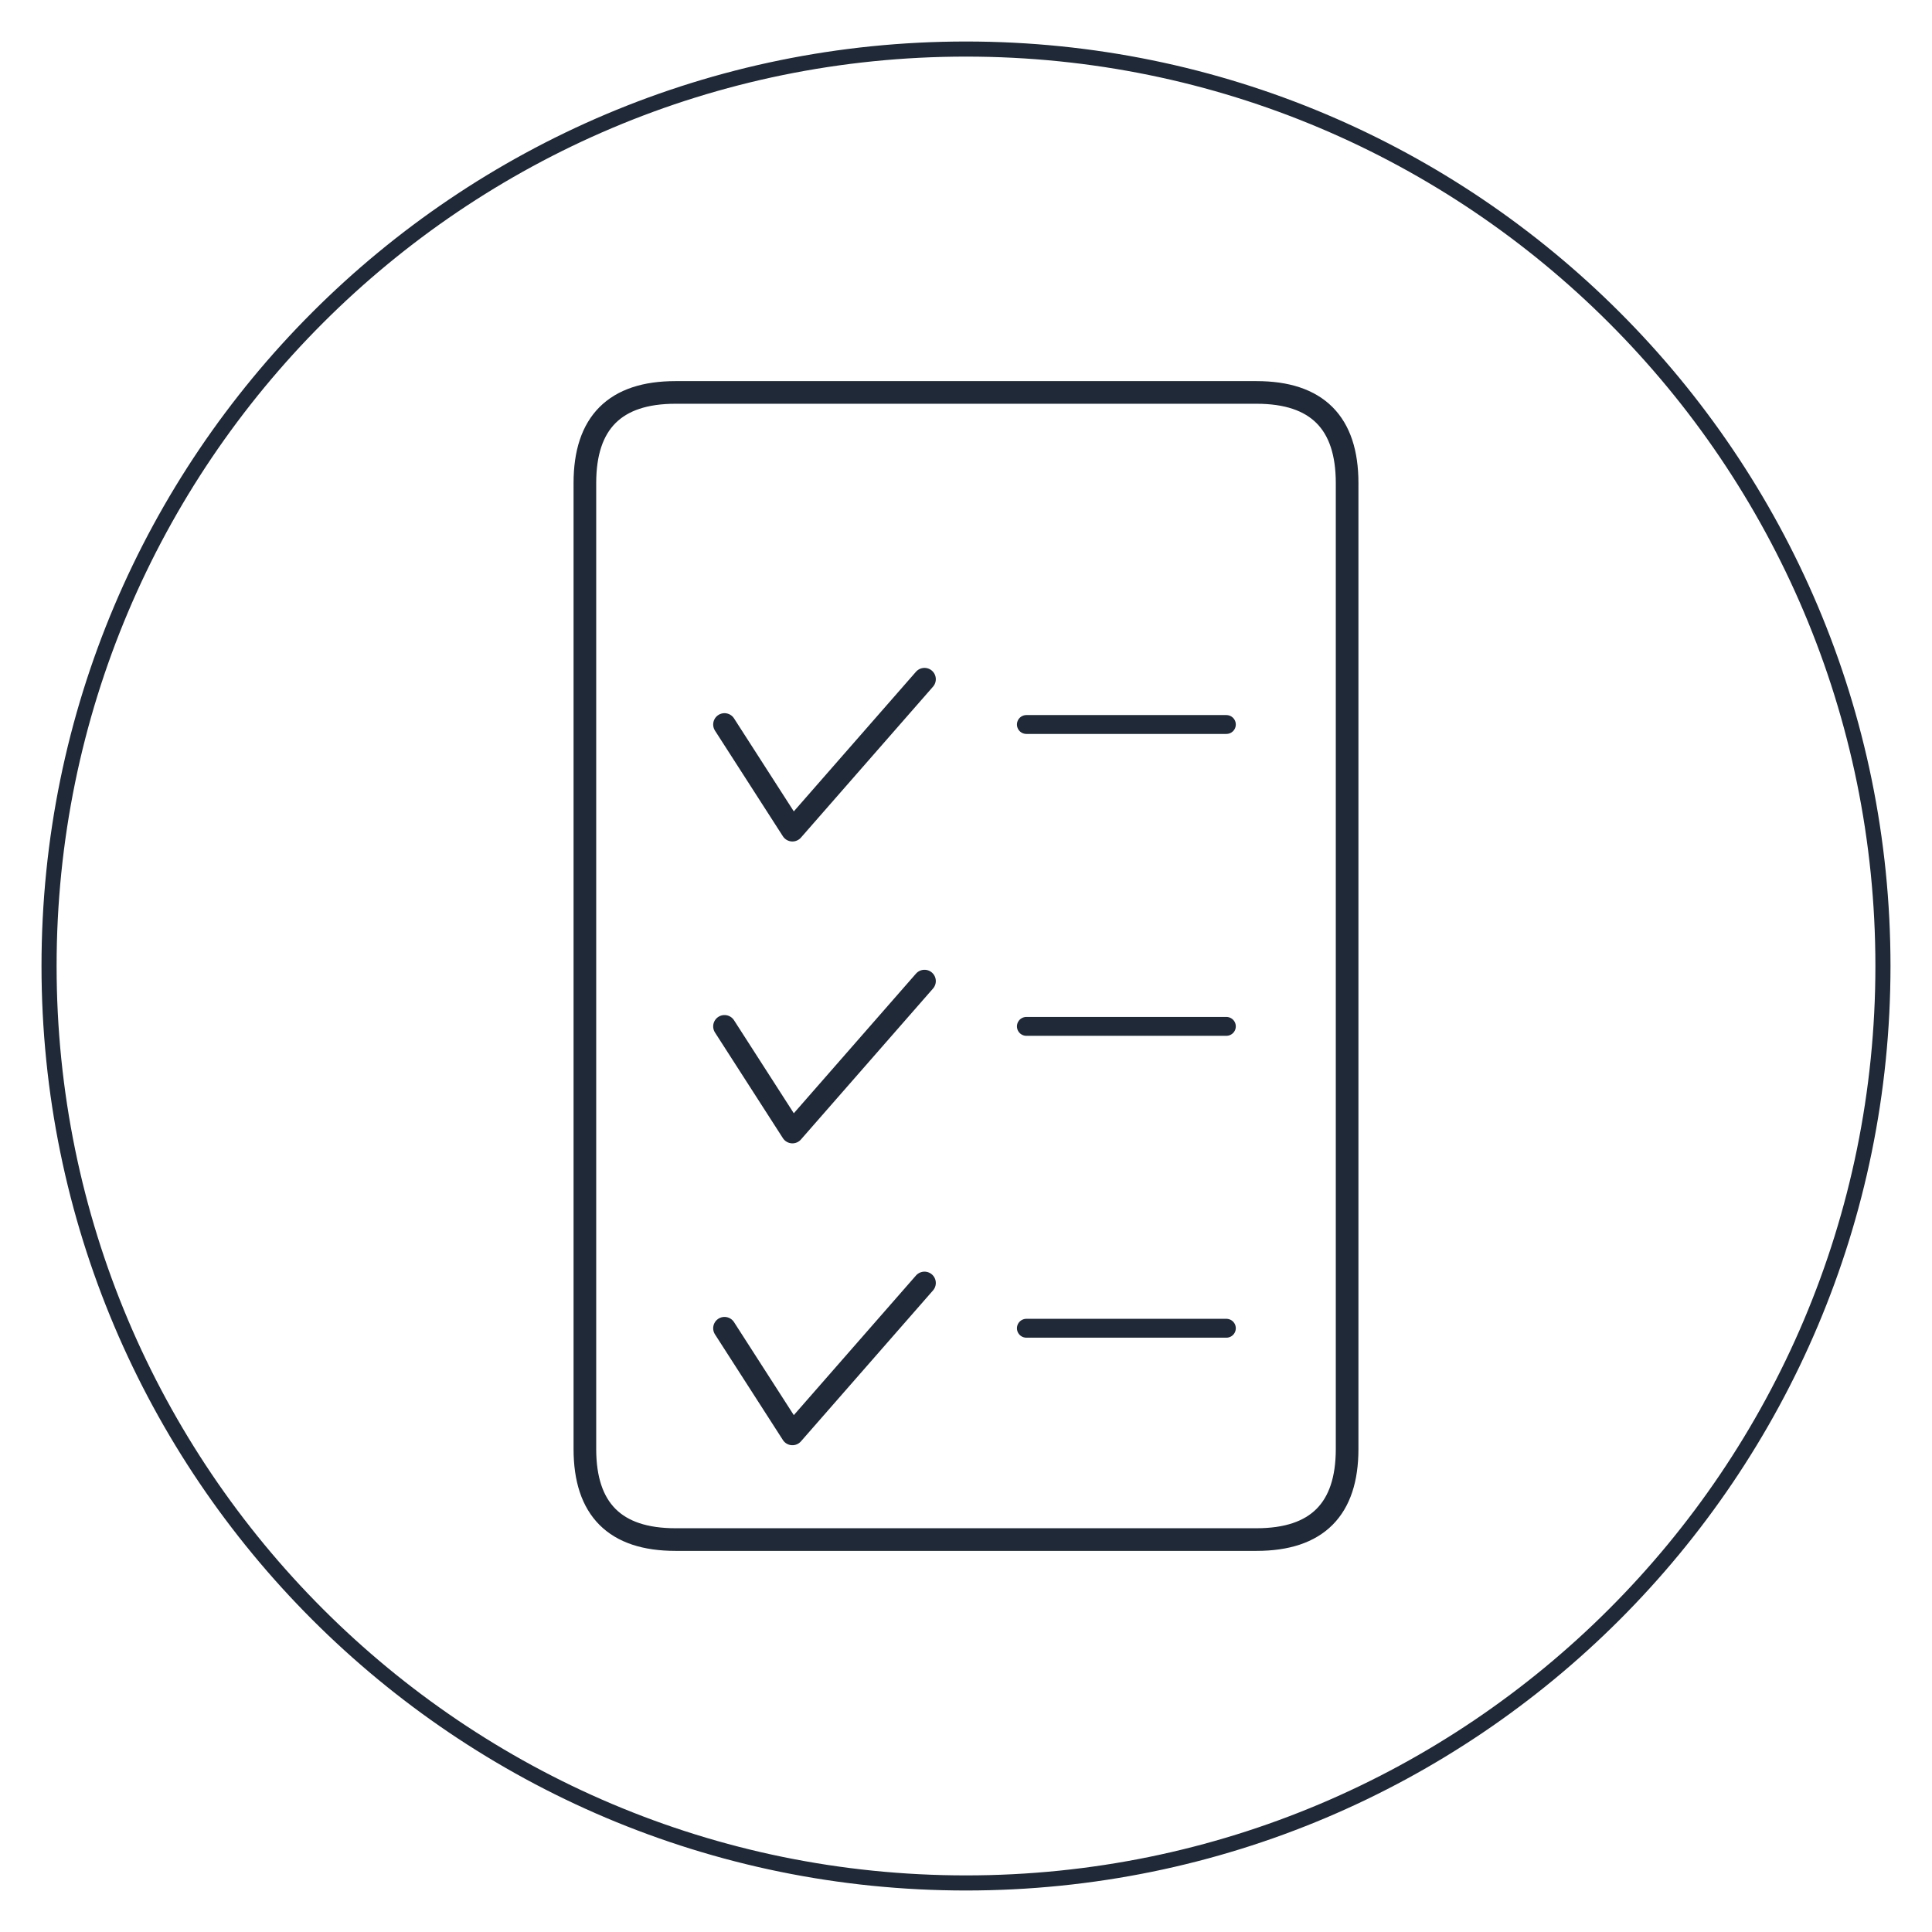
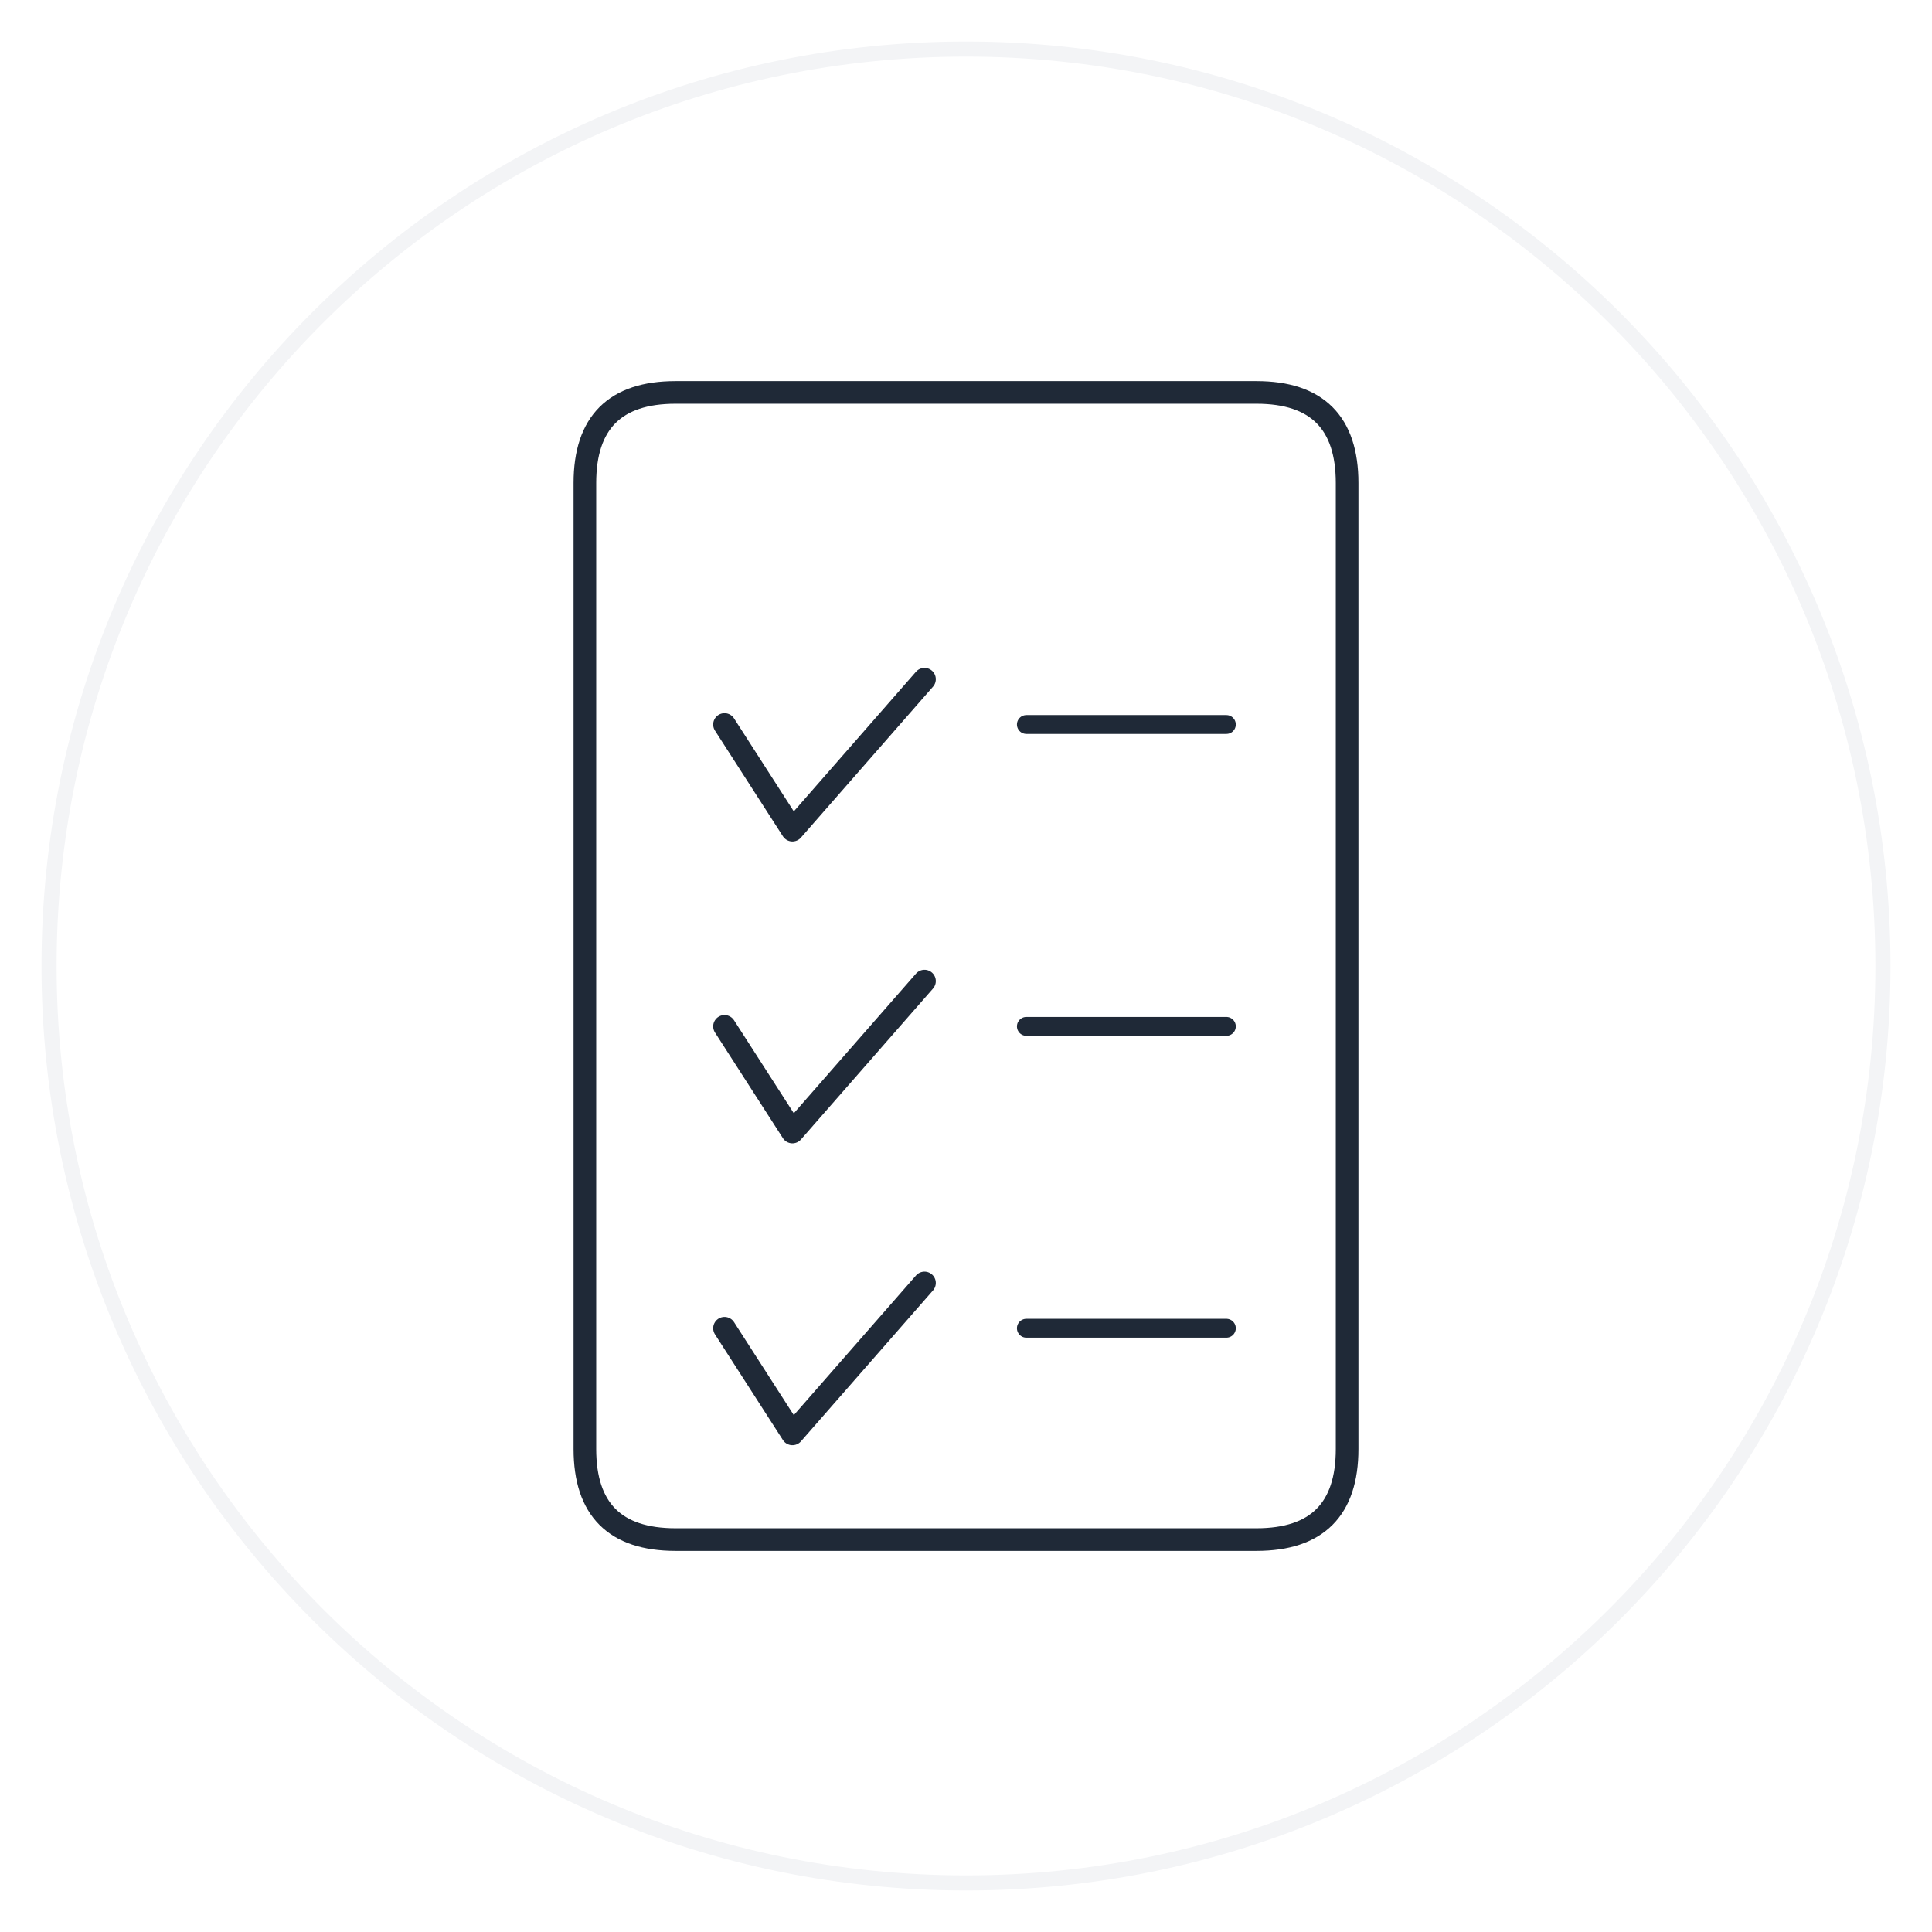
<svg xmlns="http://www.w3.org/2000/svg" viewBox="0 0 512 512" width="512" height="512">
-   <circle cx="256" cy="256" r="243" fill="none" stroke="#1f2937" stroke-width="4" />
+   <circle cx="256" cy="256" r="243" fill="none" stroke="#f3f4f6" stroke-width="4" />
  <path d="M 155 128 L 155 384 Q 155 408 179 408 L 333 408 Q 357 408 357 384 L 357 128 Q 357 104 333 104 L 179 104 Q 155 104 155 128 Z" fill="none" stroke="#1f2937" stroke-width="6" stroke-linejoin="round" />
  <g stroke="#1f2937" stroke-width="6" stroke-linecap="round" stroke-linejoin="round" fill="none">
    <path d="M 192 192 L 210 220 L 245 180" />
    <path d="M 192 272 L 210 300 L 245 260" />
    <path d="M 192 352 L 210 380 L 245 340" />
  </g>
  <line x1="272" y1="192" x2="325" y2="192" stroke="#1f2937" stroke-width="5" stroke-linecap="round" />
  <line x1="272" y1="272" x2="325" y2="272" stroke="#1f2937" stroke-width="5" stroke-linecap="round" />
  <line x1="272" y1="352" x2="325" y2="352" stroke="#1f2937" stroke-width="5" stroke-linecap="round" />
</svg>
